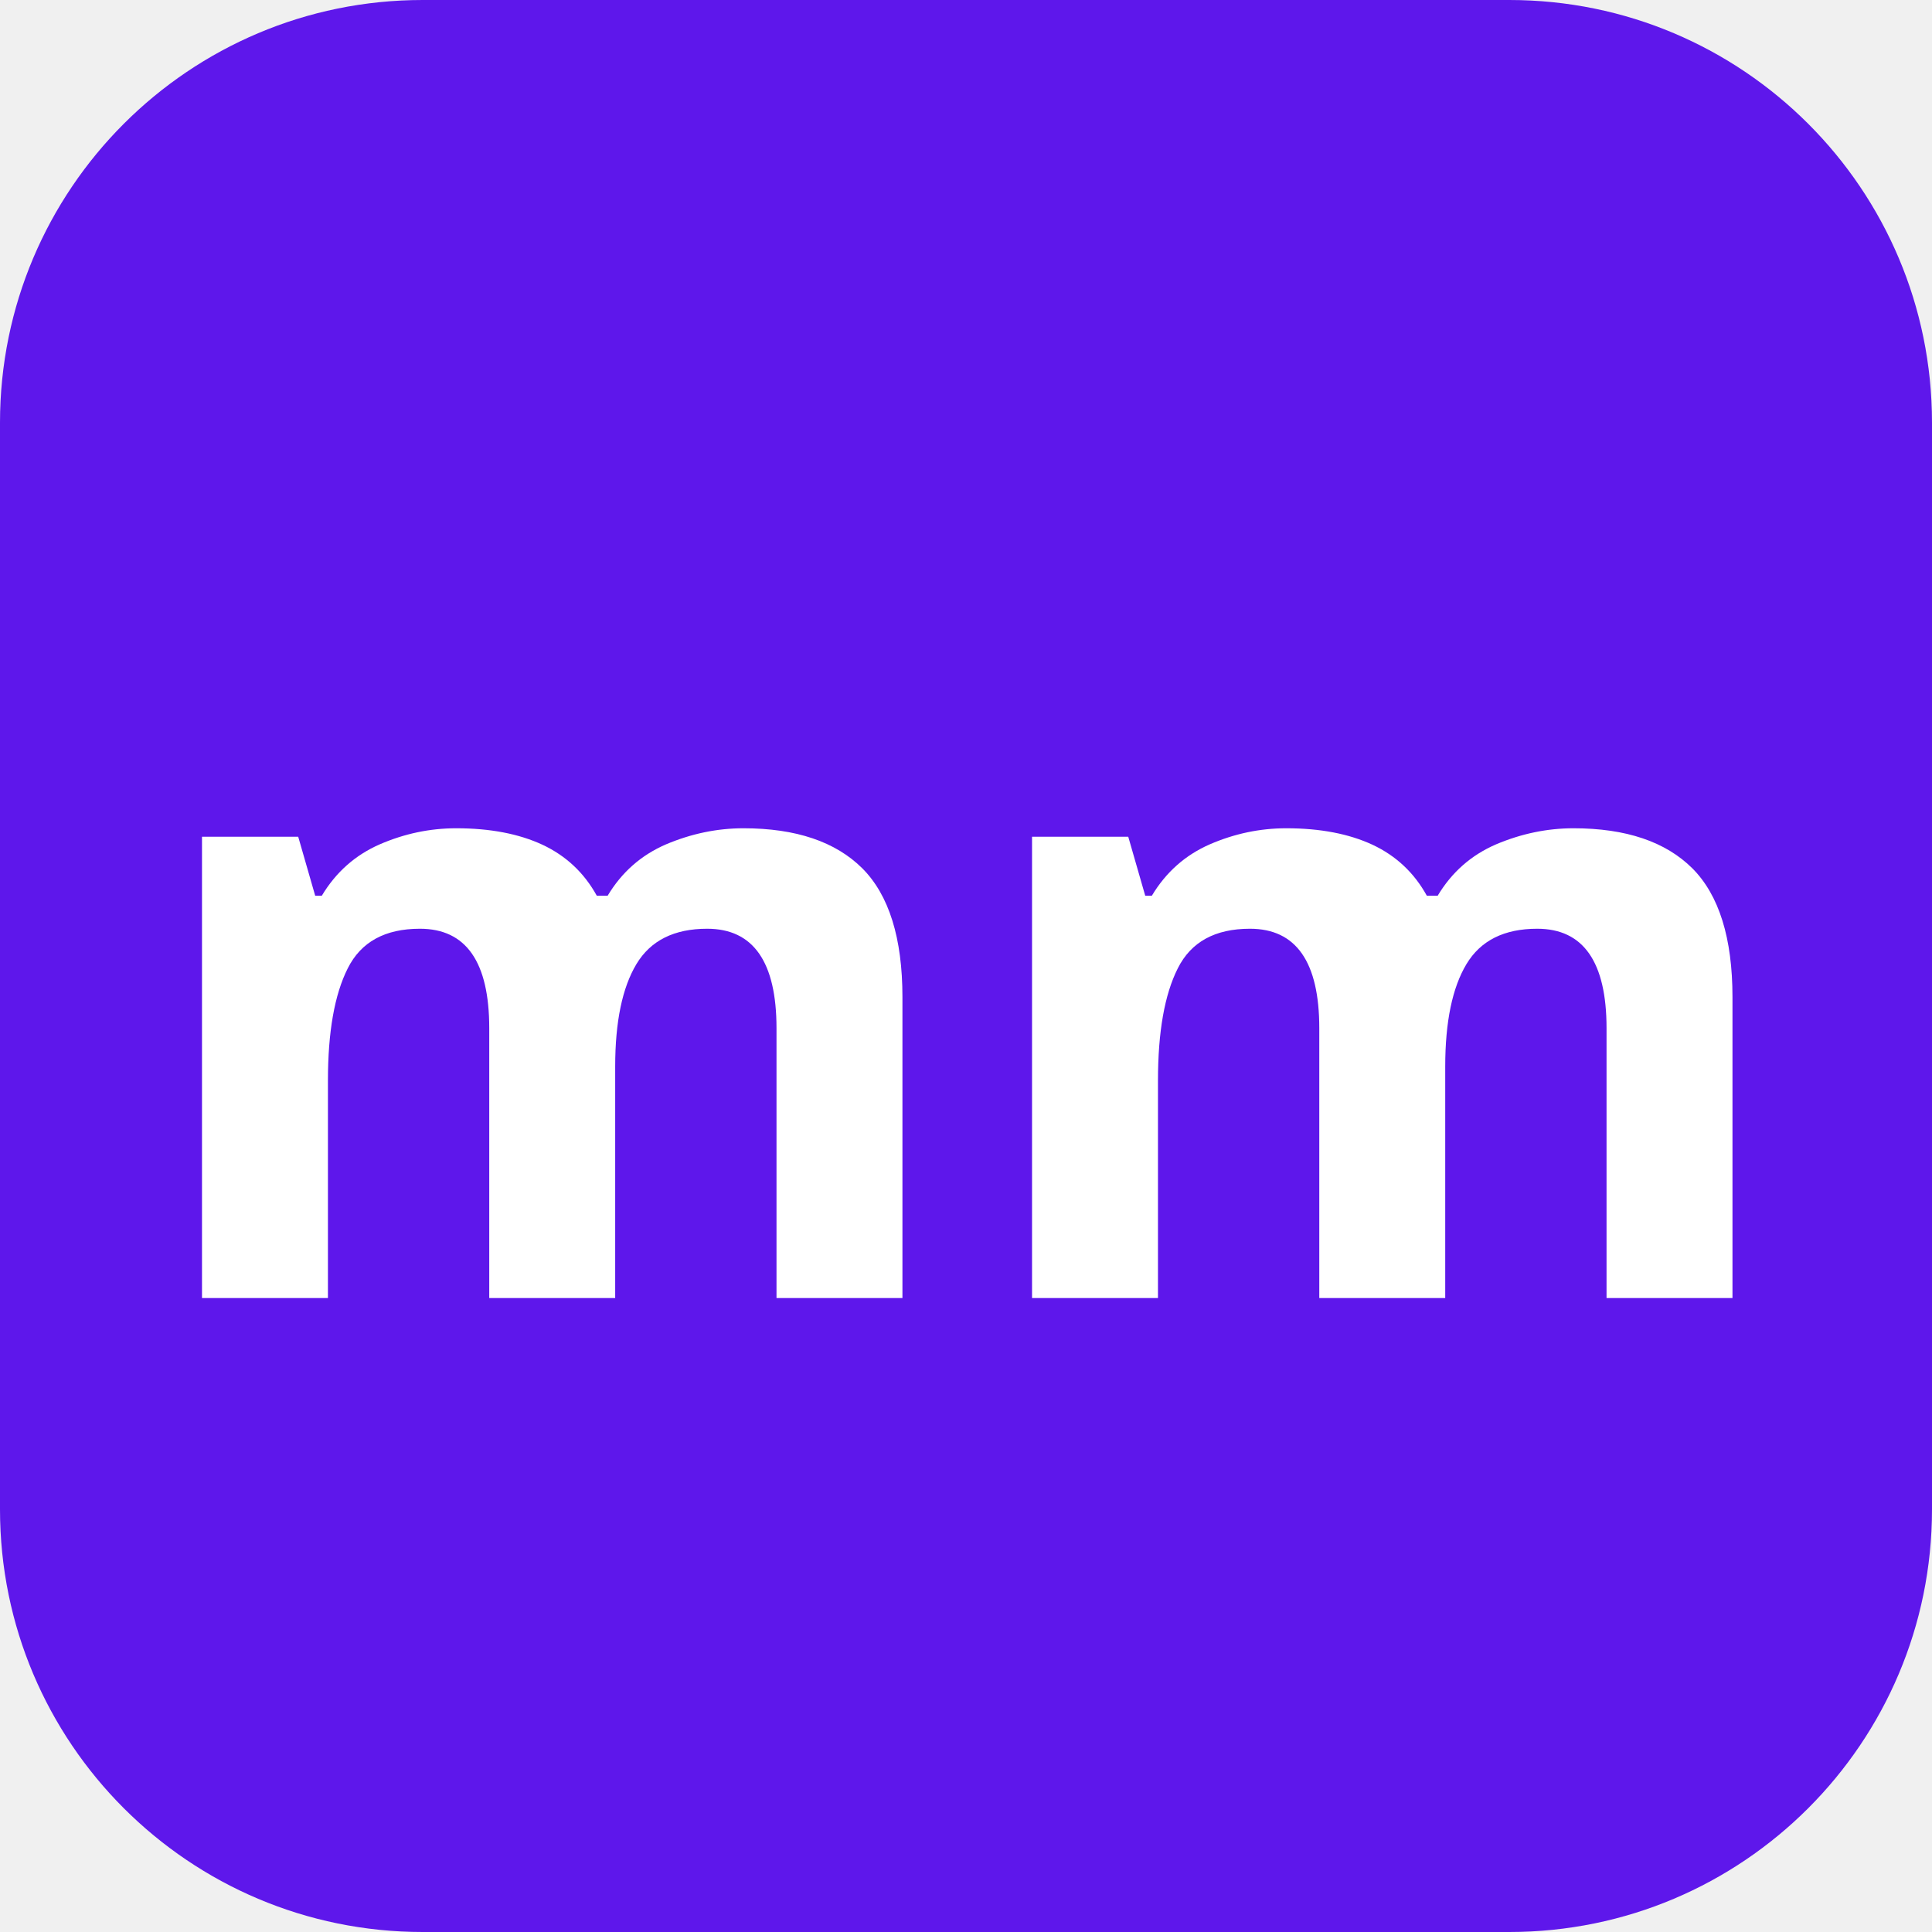
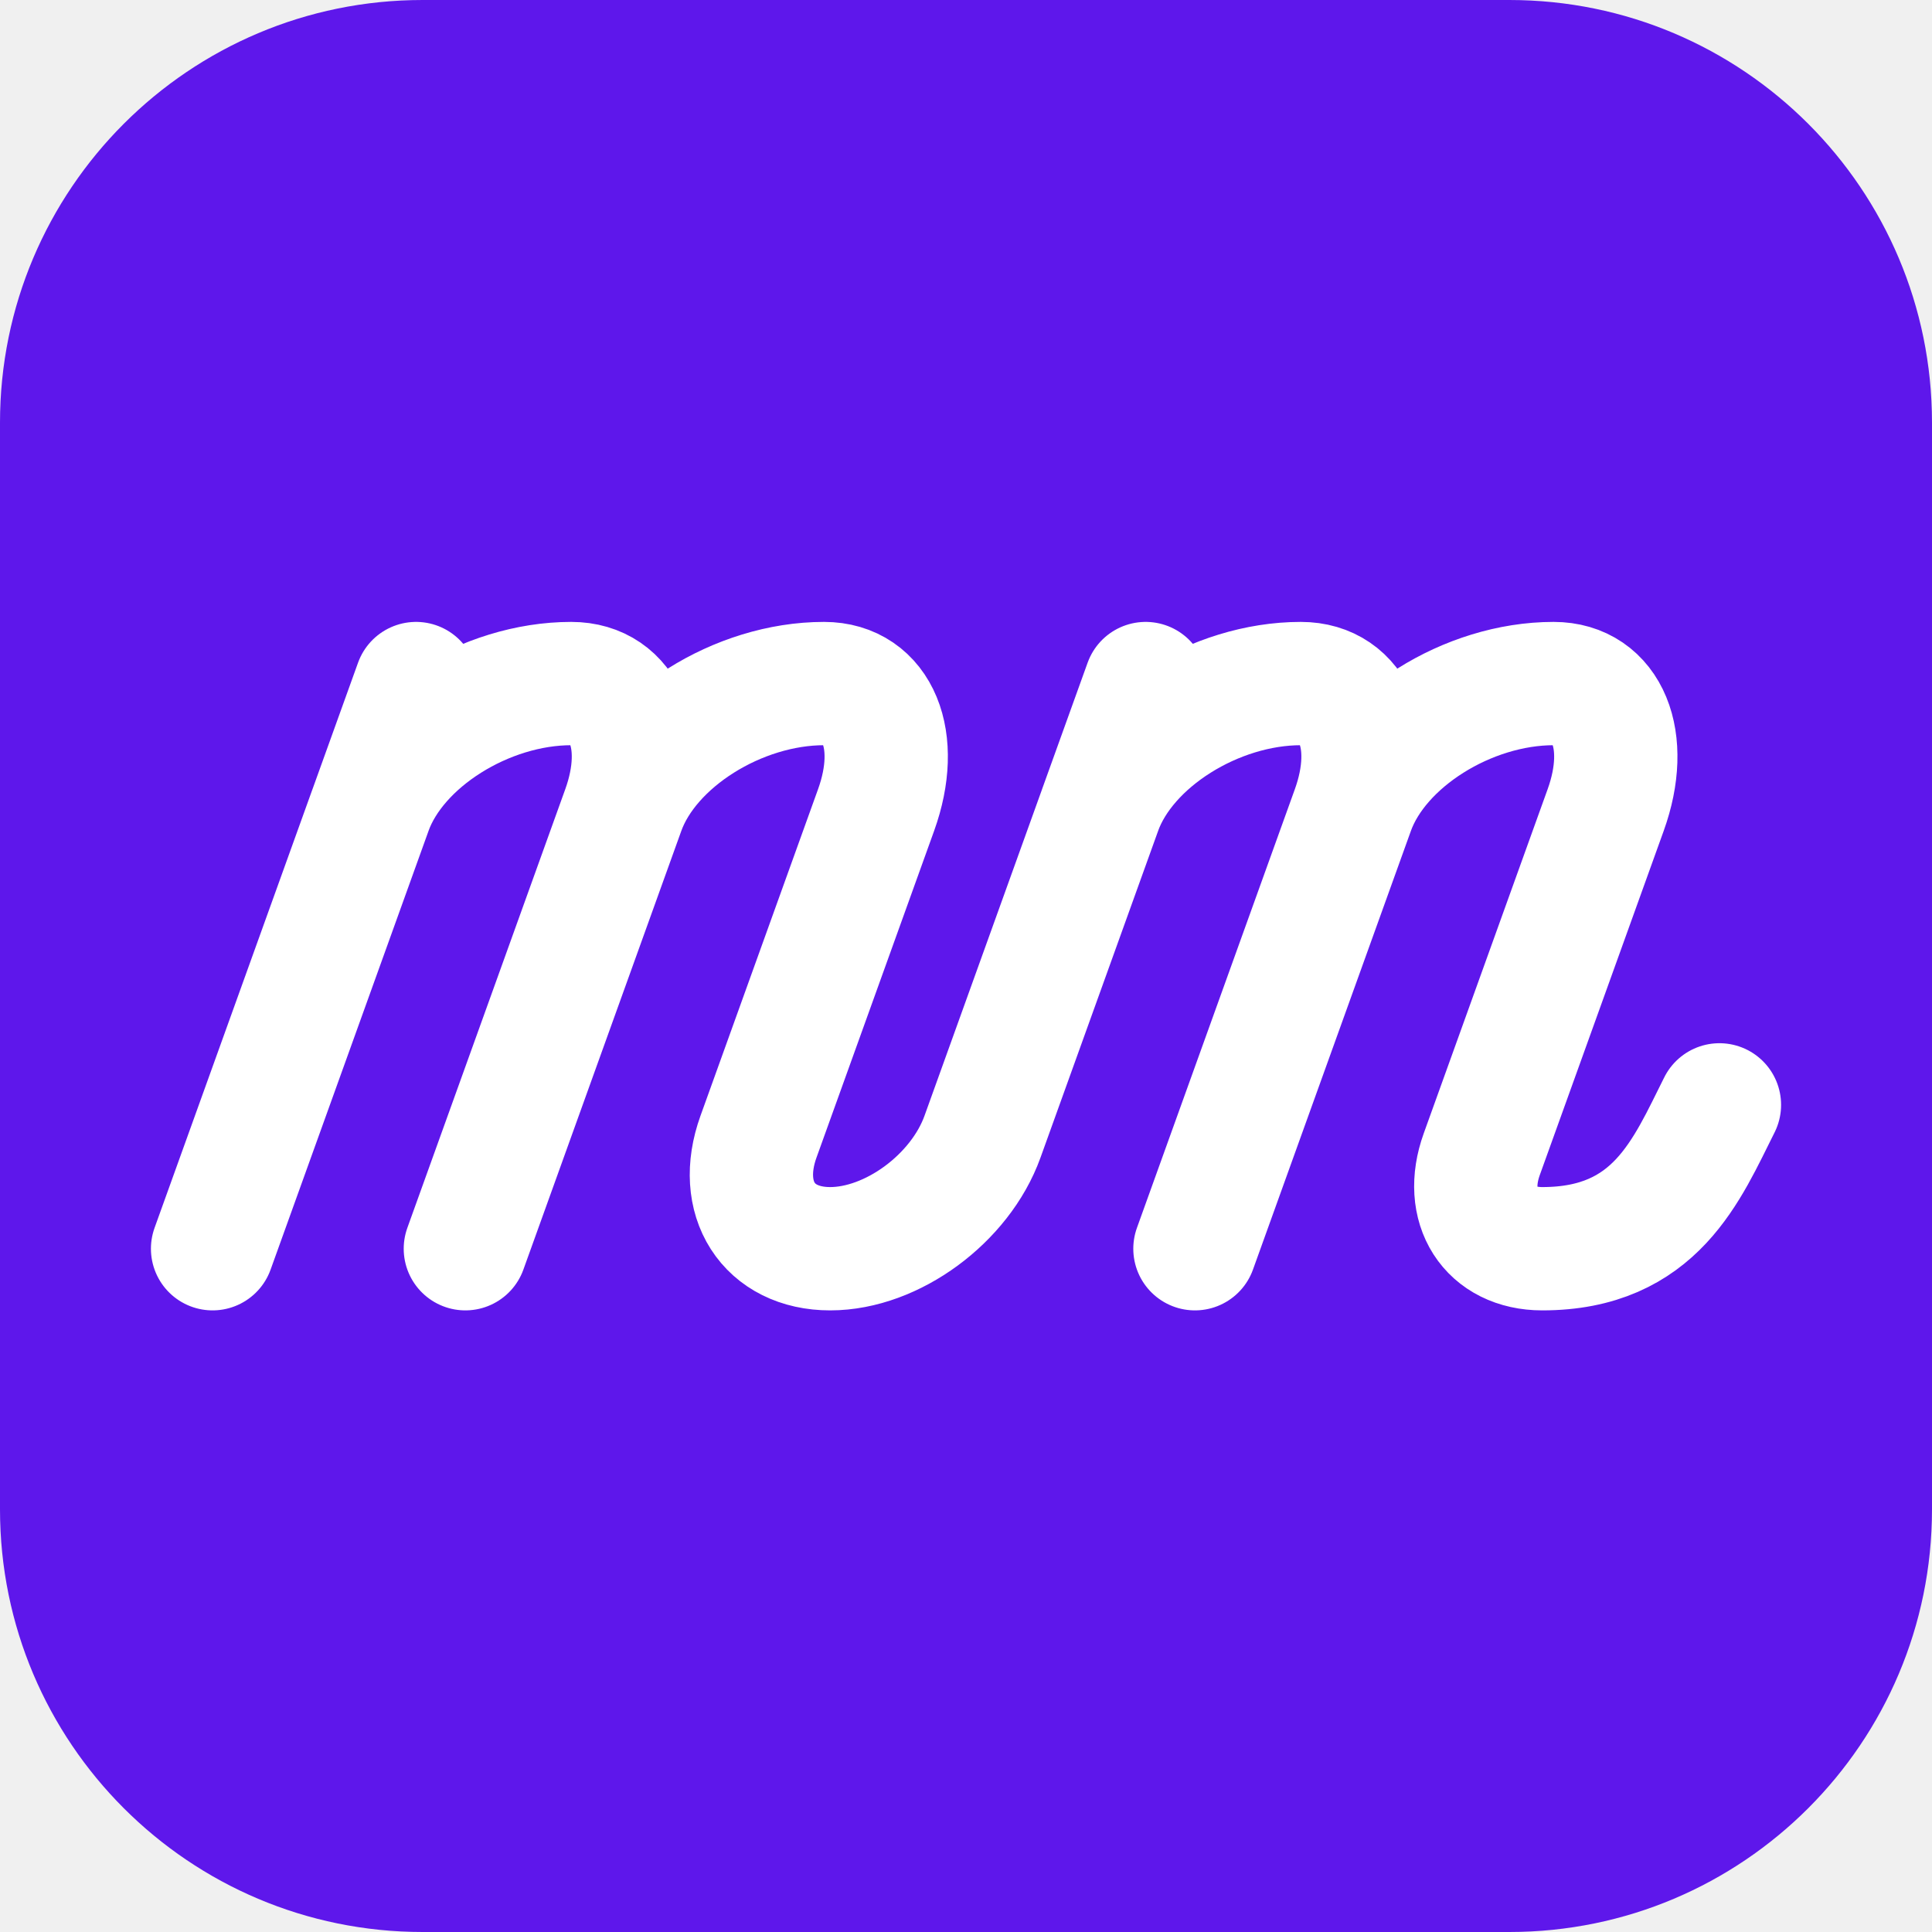
<svg xmlns="http://www.w3.org/2000/svg" viewBox="0 0 64 64">
  <rect width="64" height="64" rx="14" fill="#5E17EB" />
-   <text x="32" y="43" font-family="Space Grotesk, sans-serif" font-size="28" font-weight="700" fill="#ffffff" text-anchor="middle">mm</text>
+   <g transform="translate(-3.49,-2.75) scale(0.06808)">
+     <path d="M 253.71,373.00 L 154.70,648.00 L 231.56,434.50 C 243.79,400.53 287.51,373.00 329.21,373.00 C 355.44,373.00 366.79,400.53 354.56,434.50 L 277.70,648.00 L 354.56,434.50 C 366.79,400.53 410.51,373.00 452.21,373.00 C 478.44,373.00 489.79,400.53 477.56,434.50 L 420.32,593.50 C 409.48,623.60 425.10,648.00 455.20,648.00 C 485.30,648.00 518.48,623.60 529.32,593.50 L 608.71,373.00 L 586.56,434.50 C 598.79,400.53 642.51,373.00 684.21,373.00 C 710.44,373.00 721.79,400.53 709.56,434.50 L 632.70,648.00 L 709.56,434.50 C 721.79,400.53 765.51,373.00 807.21,373.00 C 833.44,373.00 844.79,400.53 832.56,434.50 L 772.26,602.00 C 763.11,627.41 776.29,648.00 801.70,648.00 C 856.90,648.00 872.06,609.50 887.90,578.00" fill="none" stroke="#FFFFFF" stroke-width="60" stroke-linecap="round" stroke-linejoin="round" />
+   </g>
</svg>
